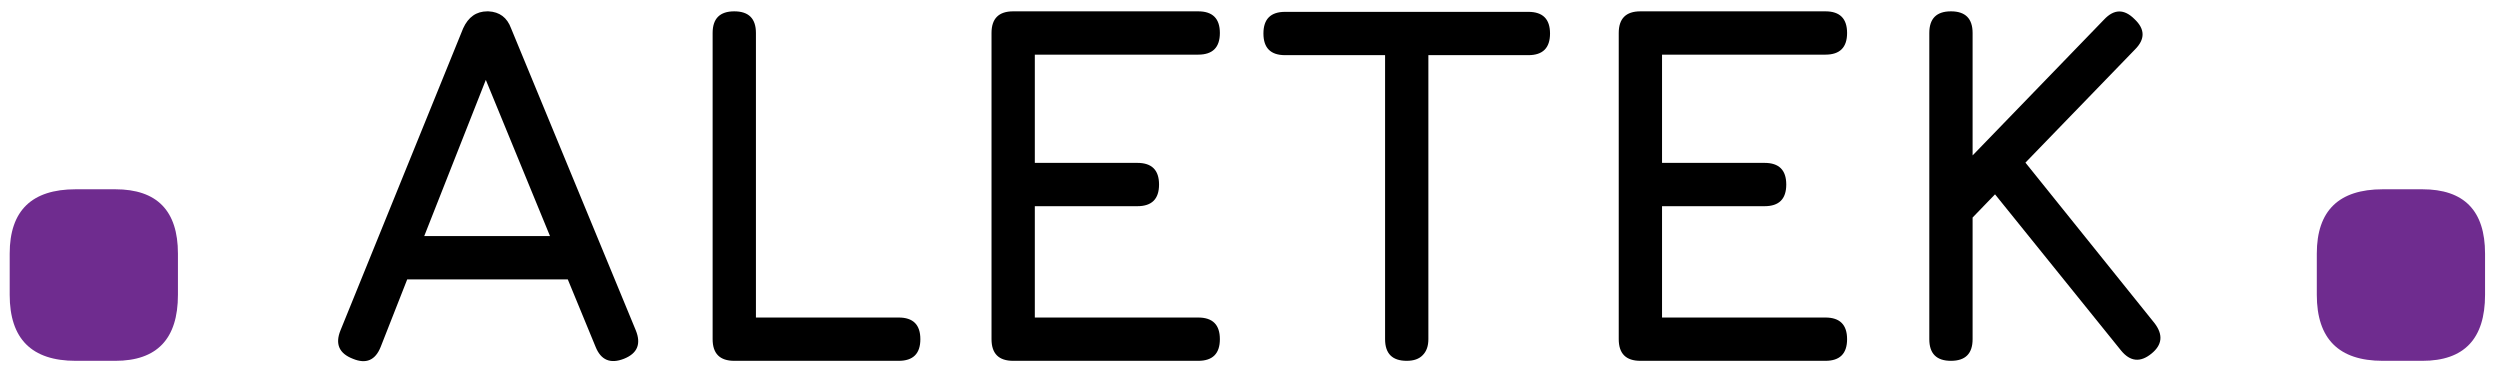
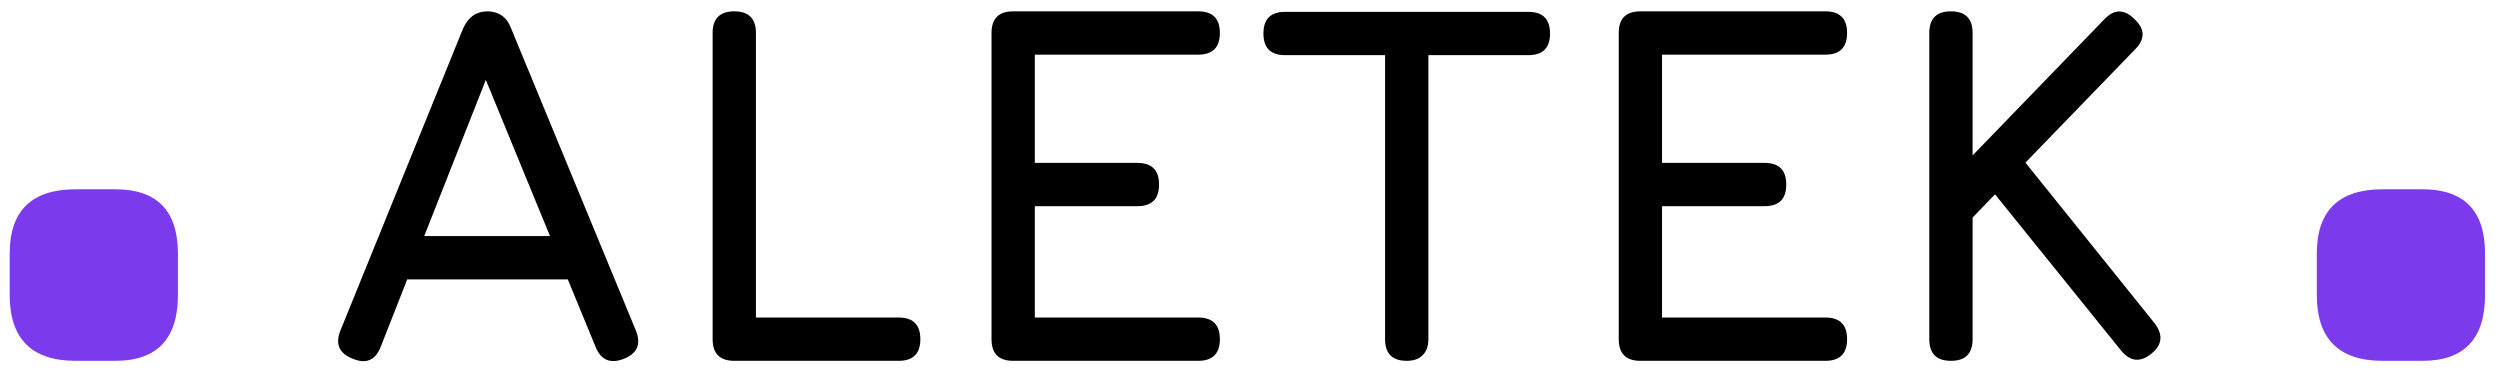
<svg xmlns="http://www.w3.org/2000/svg" width="97" height="15" viewBox="0 0 97 15" fill="none">
-   <path d="M2.936 14C1.229 14 0.376 13.147 0.376 11.44V9.84C0.376 8.176 1.229 7.344 2.936 7.344H4.472C6.093 7.344 6.904 8.176 6.904 9.84V11.44C6.904 13.147 6.093 14 4.472 14H2.936ZM92.452 14C90.745 14 89.892 13.147 89.892 11.44V9.84C89.892 8.176 90.745 7.344 92.452 7.344H93.988C95.609 7.344 96.42 8.176 96.42 9.84V11.44C96.42 13.147 95.609 14 93.988 14H92.452Z" fill="#6F2C8F" />
+   <path d="M2.936 14C1.229 14 0.376 13.147 0.376 11.44V9.84C0.376 8.176 1.229 7.344 2.936 7.344H4.472C6.093 7.344 6.904 8.176 6.904 9.84V11.44C6.904 13.147 6.093 14 4.472 14H2.936ZM92.452 14C90.745 14 89.892 13.147 89.892 11.44V9.84C89.892 8.176 90.745 7.344 92.452 7.344H93.988C95.609 7.344 96.42 8.176 96.42 9.84V11.44C96.42 13.147 95.609 14 93.988 14H92.452Z" fill="#7C3AED" />
  <path d="M13.69 13.92C13.157 13.713 12.997 13.347 13.21 12.82L17.97 1.1C18.17 0.66 18.483 0.44 18.91 0.44H18.95C19.383 0.46 19.677 0.68 19.83 1.1L24.67 12.82C24.883 13.347 24.73 13.713 24.21 13.92C23.683 14.127 23.317 13.973 23.11 13.46L22.03 10.84H15.8L14.77 13.46C14.563 13.98 14.203 14.133 13.69 13.92ZM16.46 9.16H21.34L18.85 3.1L16.46 9.16ZM28.49 14C27.93 14 27.65 13.72 27.65 13.16V1.28C27.65 0.72 27.93 0.44 28.49 0.44C29.05 0.44 29.33 0.72 29.33 1.28V12.32H34.87C35.43 12.32 35.71 12.6 35.71 13.16C35.71 13.72 35.43 14 34.87 14H28.49ZM39.311 14C38.751 14 38.471 13.72 38.471 13.16V1.28C38.471 0.72 38.751 0.44 39.311 0.44H46.491C47.051 0.44 47.331 0.72 47.331 1.28C47.331 1.84 47.051 2.12 46.491 2.12H40.151V6.32H44.131C44.691 6.32 44.971 6.6 44.971 7.16C44.971 7.72 44.691 8 44.131 8H40.151V12.32H46.491C47.051 12.32 47.331 12.6 47.331 13.16C47.331 13.72 47.051 14 46.491 14H39.311ZM54.581 14C54.301 14 54.091 13.93 53.951 13.79C53.811 13.65 53.741 13.44 53.741 13.16V2.14H49.861C49.581 2.14 49.371 2.07 49.231 1.93C49.091 1.79 49.021 1.58 49.021 1.3C49.021 1.02 49.091 0.81 49.231 0.67C49.371 0.53 49.581 0.46 49.861 0.46H59.301C59.581 0.46 59.791 0.53 59.931 0.67C60.071 0.81 60.141 1.02 60.141 1.3C60.141 1.58 60.071 1.79 59.931 1.93C59.791 2.07 59.581 2.14 59.301 2.14H55.421V13.16C55.421 13.427 55.348 13.633 55.201 13.78C55.061 13.927 54.855 14 54.581 14ZM63.647 14C63.087 14 62.807 13.72 62.807 13.16V1.28C62.807 0.72 63.087 0.44 63.647 0.44H70.827C71.387 0.44 71.667 0.72 71.667 1.28C71.667 1.84 71.387 2.12 70.827 2.12H64.487V6.32H68.467C69.027 6.32 69.307 6.6 69.307 7.16C69.307 7.72 69.027 8 68.467 8H64.487V12.32H70.827C71.387 12.32 71.667 12.6 71.667 13.16C71.667 13.72 71.387 14 70.827 14H63.647ZM75.697 14C75.137 14 74.857 13.72 74.857 13.16V1.28C74.857 0.72 75.137 0.44 75.697 0.44C76.257 0.44 76.537 0.72 76.537 1.28V6.03L81.637 0.76C82.024 0.347 82.417 0.34 82.817 0.74C83.231 1.127 83.237 1.52 82.837 1.92L78.587 6.31L83.597 12.54C83.937 12.987 83.897 13.38 83.477 13.72C83.044 14.073 82.651 14.033 82.297 13.6L77.407 7.54L76.537 8.44V13.16C76.537 13.72 76.257 14 75.697 14Z" fill="black" />
</svg>
